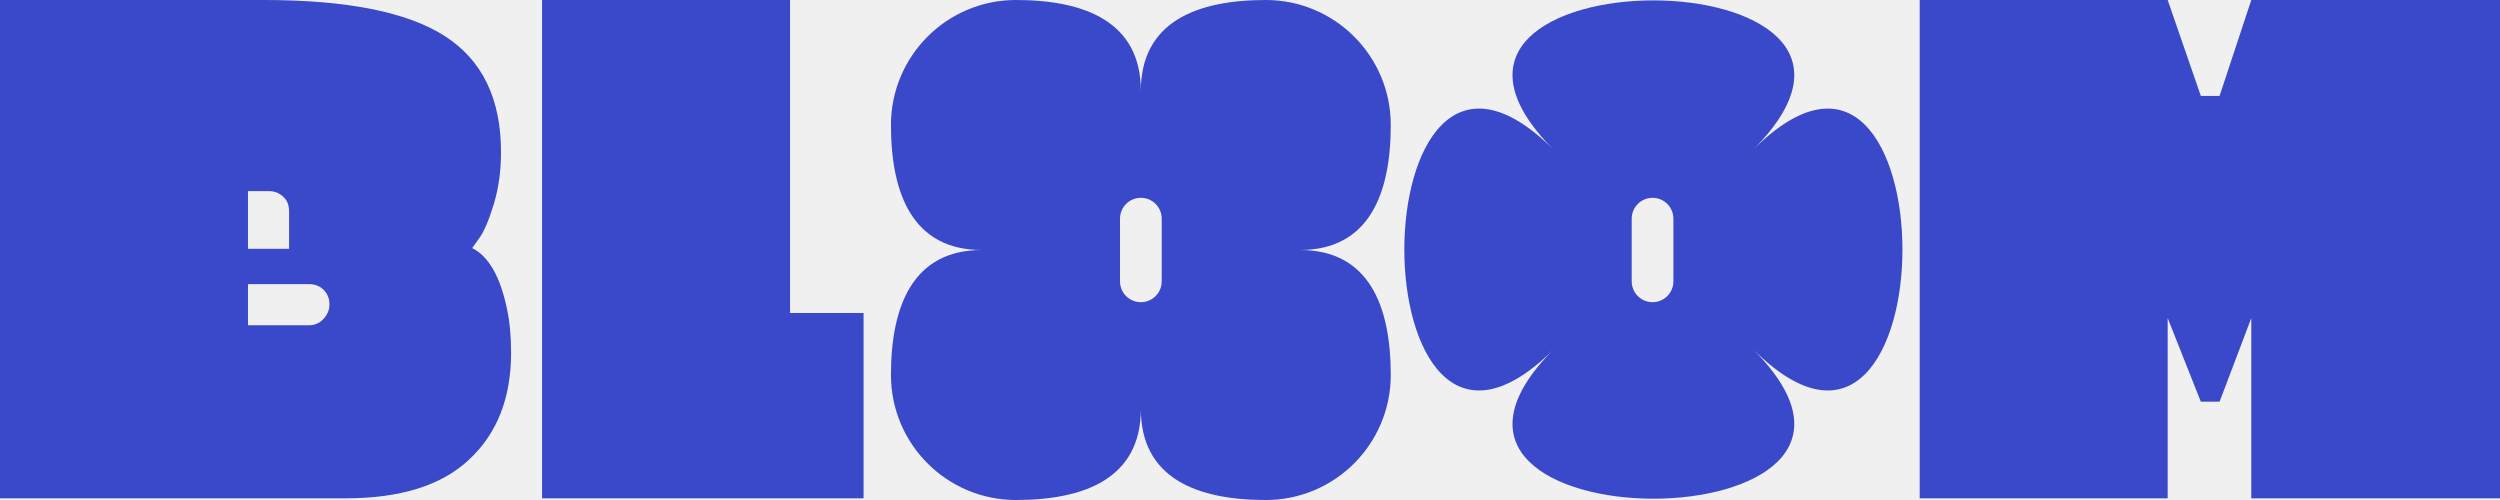
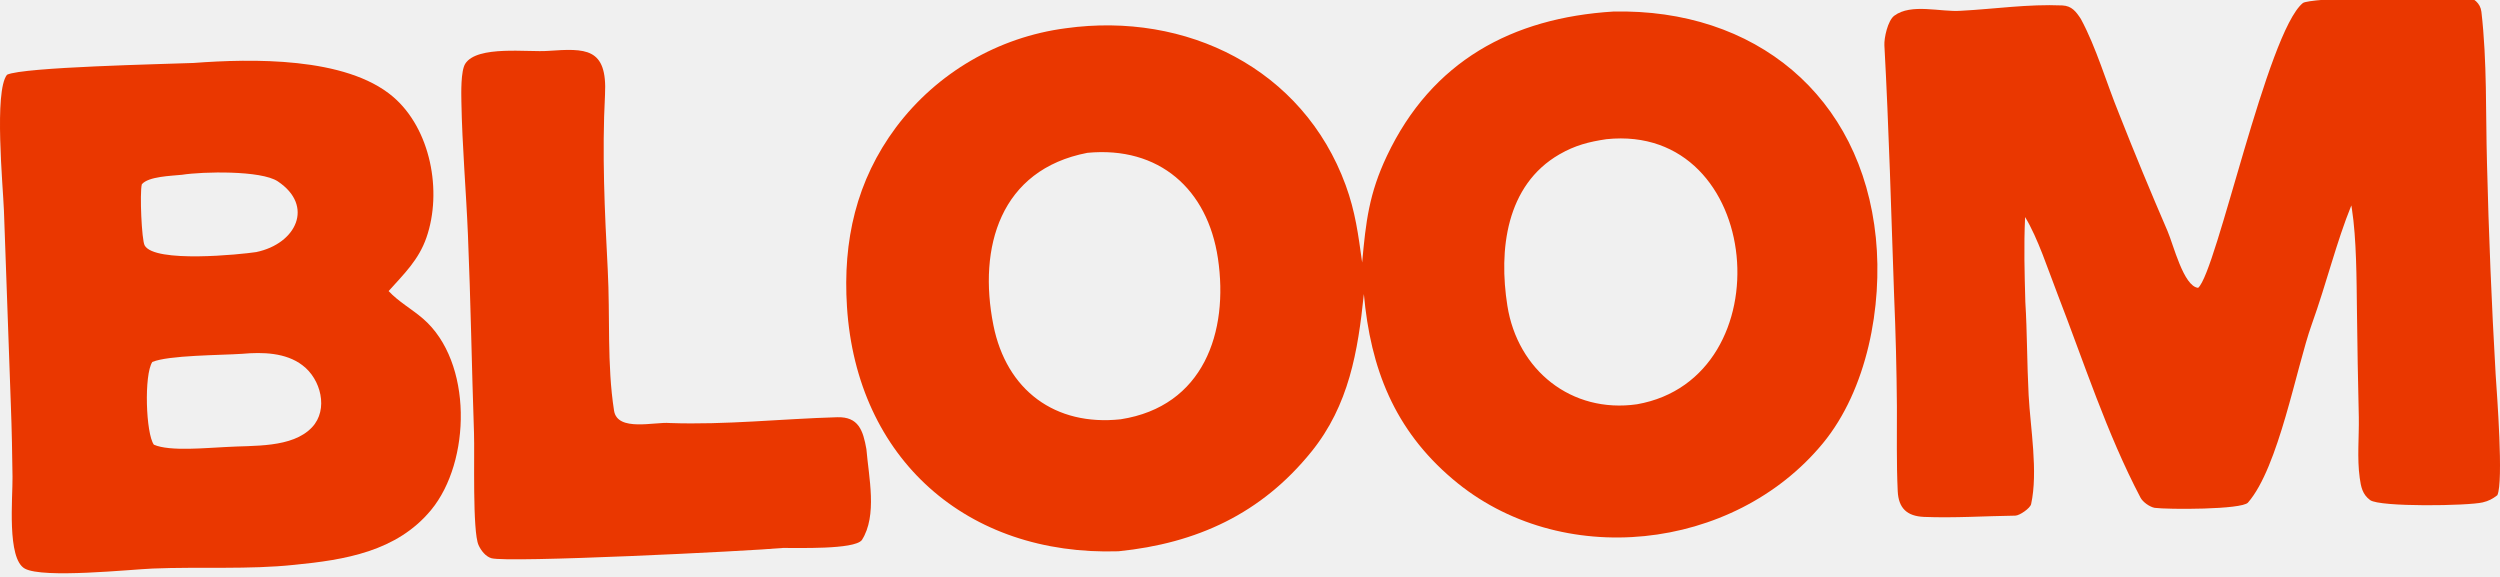
- <svg xmlns="http://www.w3.org/2000/svg" width="180" height="36" viewBox="0 0 180 36" fill="none">
-   <path d="M91.136 0C96.105 2.17269e-07 100.135 4.029 100.135 9C100.135 13.969 98.563 17.998 93.596 18C98.563 18 100.135 22.03 100.135 26.998C100.135 31.968 96.107 36 91.138 36C86.17 36 82.142 34.425 82.142 29.455C82.142 34.425 78.115 36 73.146 36C68.178 36 64.149 31.971 64.149 27C64.149 22.029 65.724 18 70.692 18C65.724 18 64.149 13.97 64.149 9C64.149 4.029 68.178 0 73.146 0C78.113 0 82.14 1.573 82.142 6.541C82.142 1.573 86.17 1.40692e-05 91.136 0ZM82.142 14.242C81.313 14.242 80.641 14.914 80.64 15.743V20.256C80.64 21.085 81.313 21.758 82.142 21.758C82.971 21.758 83.643 21.085 83.643 20.256V15.743C83.643 14.914 82.971 14.242 82.142 14.242Z" fill="#3949C9" />
-   <path d="M111.872 10.791C97.525 -3.56 140.563 -3.56 126.216 10.791C140.563 -3.56 140.563 39.495 126.216 25.142C140.563 39.495 97.525 39.495 111.872 25.142C97.525 39.495 97.525 -3.56 111.872 10.791ZM118.984 14.243C118.155 14.243 117.483 14.915 117.483 15.744V20.256C117.483 21.085 118.155 21.757 118.984 21.757C119.813 21.757 120.485 21.085 120.485 20.256V15.744C120.485 14.915 119.813 14.243 118.984 14.243Z" fill="#3949C9" />
-   <path d="M180 0V35.88H162.093V22.899L159.81 28.922H158.46L156.073 22.899V35.88H138.218V0H156.073L158.46 6.906H159.81L162.093 0H180Z" fill="#3949C9" />
-   <path d="M39.029 0H56.883V22.535H62.177V35.88H39.029V0Z" fill="#3949C9" />
-   <path d="M0 35.88V0H18.997C24.983 0 29.325 0.865 32.024 2.596C34.723 4.327 36.073 7.114 36.073 10.956C36.073 12.306 35.9 13.552 35.554 14.694C35.208 15.837 34.861 16.65 34.516 17.135L33.996 17.862C35.173 18.45 36.003 19.887 36.488 22.172C36.695 23.106 36.799 24.179 36.799 25.391C36.799 28.645 35.796 31.206 33.789 33.076C31.817 34.945 28.841 35.88 24.861 35.88H0ZM20.813 17.914V15.214C20.813 14.764 20.675 14.418 20.398 14.175C20.121 13.898 19.775 13.76 19.36 13.76H17.855V17.914H20.813ZM22.266 20.458H17.855V23.418H22.266C22.647 23.418 22.976 23.279 23.253 23.002C23.564 22.691 23.72 22.327 23.72 21.912C23.72 21.497 23.581 21.15 23.305 20.873C23.028 20.597 22.682 20.458 22.266 20.458Z" fill="#3949C9" />
+ <svg xmlns="http://www.w3.org/2000/svg" width="156" height="36" viewBox="0 0 156 36" fill="none">
+   <g clip-path="url(#clip0_192_2269)">
+     <path d="M100.665 0.721C109.495 0.522 116.16 5.956 117.054 14.846C117.481 19.095 116.513 24.311 113.742 27.669C108.178 34.412 97.354 35.609 90.642 29.891C87.005 26.807 85.521 22.991 85.105 18.346C84.737 21.923 84.176 25.284 81.833 28.185C78.707 32.057 74.679 33.905 69.79 34.4C60.341 34.703 53.459 28.637 52.851 19.145C52.587 15.027 53.427 11.274 55.919 7.933C58.474 4.537 62.289 2.314 66.503 1.763C74.02 0.715 81.305 4.276 83.97 11.555C84.578 13.218 84.755 14.642 84.998 16.379C85.228 13.833 85.427 12.084 86.542 9.73C89.343 3.813 94.359 1.114 100.665 0.721ZM75.999 16.123C75.357 11.808 72.333 9.112 67.856 9.536C62.407 10.584 61.019 15.434 61.988 20.291C62.799 24.356 65.842 26.606 69.934 26.163C75.101 25.359 76.683 20.722 75.999 16.123ZM102.152 25.226C111.418 23.595 110.084 7.661 100.241 8.685C99.142 8.849 98.292 9.066 97.312 9.629C93.965 11.557 93.513 15.617 94.06 19.077C94.695 23.099 98.056 25.814 102.152 25.226Z" fill="#EA3700" />
+     <path d="M152.316 -0.383C153.15 -0.477 154.711 -0.368 154.84 0.738C155.199 3.837 155.102 7.062 155.188 10.191C155.296 14.582 155.475 18.973 155.728 23.359C155.807 24.574 156.229 30.07 155.834 30.901C155.536 31.133 155.29 31.261 154.922 31.349C154.016 31.568 148.503 31.651 147.897 31.206C147.413 30.85 147.324 30.377 147.246 29.817C147.076 28.588 147.21 27.281 147.19 26.039C147.137 23.811 147.099 21.582 147.073 19.352C147.049 17.454 147.048 14.895 146.759 13.038L146.724 12.816C145.786 15.126 145.194 17.617 144.253 20.243C143.291 22.927 142.195 29.158 140.274 31.361C139.885 31.809 135.261 31.797 134.452 31.69C134.147 31.633 133.715 31.336 133.565 31.048C131.461 27.044 130.029 22.579 128.398 18.374C127.795 16.82 127.167 14.86 126.366 13.543C126.283 15.373 126.332 17.015 126.381 18.845C126.499 20.764 126.481 22.638 126.587 24.659C126.694 26.69 127.186 29.431 126.741 31.46C126.686 31.711 126.028 32.173 125.752 32.176C123.866 32.202 121.942 32.331 120.056 32.255C118.993 32.208 118.469 31.71 118.418 30.652C118.335 28.895 118.373 27.132 118.367 25.372C118.349 23.065 118.291 20.758 118.193 18.451C118.015 13.291 117.866 7.995 117.586 2.827C117.561 2.367 117.799 1.284 118.2 0.983C119.257 0.191 121.105 0.764 122.351 0.673C124.502 0.559 126.548 0.247 128.686 0.339C129.275 0.364 129.546 0.723 129.848 1.186C130.809 2.965 131.438 5.164 132.226 7.093C133.194 9.55 134.209 12.002 135.257 14.426C135.619 15.262 136.258 17.875 137.164 17.961C138.319 16.974 141.474 1.996 143.698 0.191C144.103 -0.137 151.05 -0.255 152.316 -0.383Z" fill="#EA3700" />
+     <path d="M12.073 3.929C15.689 3.659 21.577 3.531 24.517 6.031C26.881 8.041 27.606 11.954 26.611 14.821C26.125 16.22 25.221 17.08 24.25 18.163C24.855 18.818 25.719 19.298 26.401 19.889C29.514 22.582 29.392 28.808 26.898 31.826C24.75 34.426 21.491 34.939 18.373 35.245C15.543 35.548 12.476 35.357 9.529 35.477C8.151 35.533 2.687 36.112 1.547 35.48C0.421 34.856 0.797 31.071 0.781 29.759C0.766 28.467 0.735 26.722 0.677 25.27L0.246 13.148C0.185 11.577 -0.379 5.682 0.438 4.664C1.432 4.181 10.296 4 12.073 3.929ZM18.87 22.79C17.831 21.997 16.376 21.964 15.117 22.078C13.768 22.169 10.512 22.161 9.504 22.587C8.979 23.398 9.101 27.06 9.602 27.748C10.582 28.188 12.953 27.94 14.102 27.893C15.796 27.784 18.23 27.975 19.468 26.666C20.521 25.553 20.016 23.64 18.87 22.79ZM17.331 11.315C16.293 10.624 12.65 10.703 11.358 10.906C10.687 10.977 9.258 11.006 8.849 11.501C8.714 12.052 8.838 14.966 9.025 15.311C9.634 16.432 15.051 15.875 15.992 15.729C18.494 15.206 19.624 12.843 17.331 11.315Z" fill="#EA3700" />
+     <path d="M34.2 3.175C36.531 3.018 37.906 2.946 37.753 5.904C37.563 9.577 37.729 13.166 37.923 16.833C38.078 19.735 37.868 22.748 38.316 25.621C38.521 26.964 40.863 26.31 41.793 26.397C45.302 26.52 48.74 26.136 52.245 26.035C53.571 25.998 53.856 26.852 54.064 28.03C54.207 29.764 54.761 32.178 53.777 33.703C53.305 34.307 49.704 34.181 48.858 34.192C46.677 34.393 31.645 35.132 30.658 34.831C30.296 34.721 30.014 34.35 29.862 34.016C29.473 33.164 29.623 28.332 29.578 27.028C29.436 22.902 29.372 18.772 29.199 14.646C29.084 11.889 28.841 9.125 28.791 6.368C28.781 5.815 28.748 4.42 29.032 3.976C29.778 2.81 32.977 3.272 34.2 3.175Z" fill="#EA3700" />
+   </g>
+   <defs>
+     <clipPath id="clip0_192_2269">
+       <rect width="156" height="36" fill="white" />
+     </clipPath>
+   </defs>
</svg>
